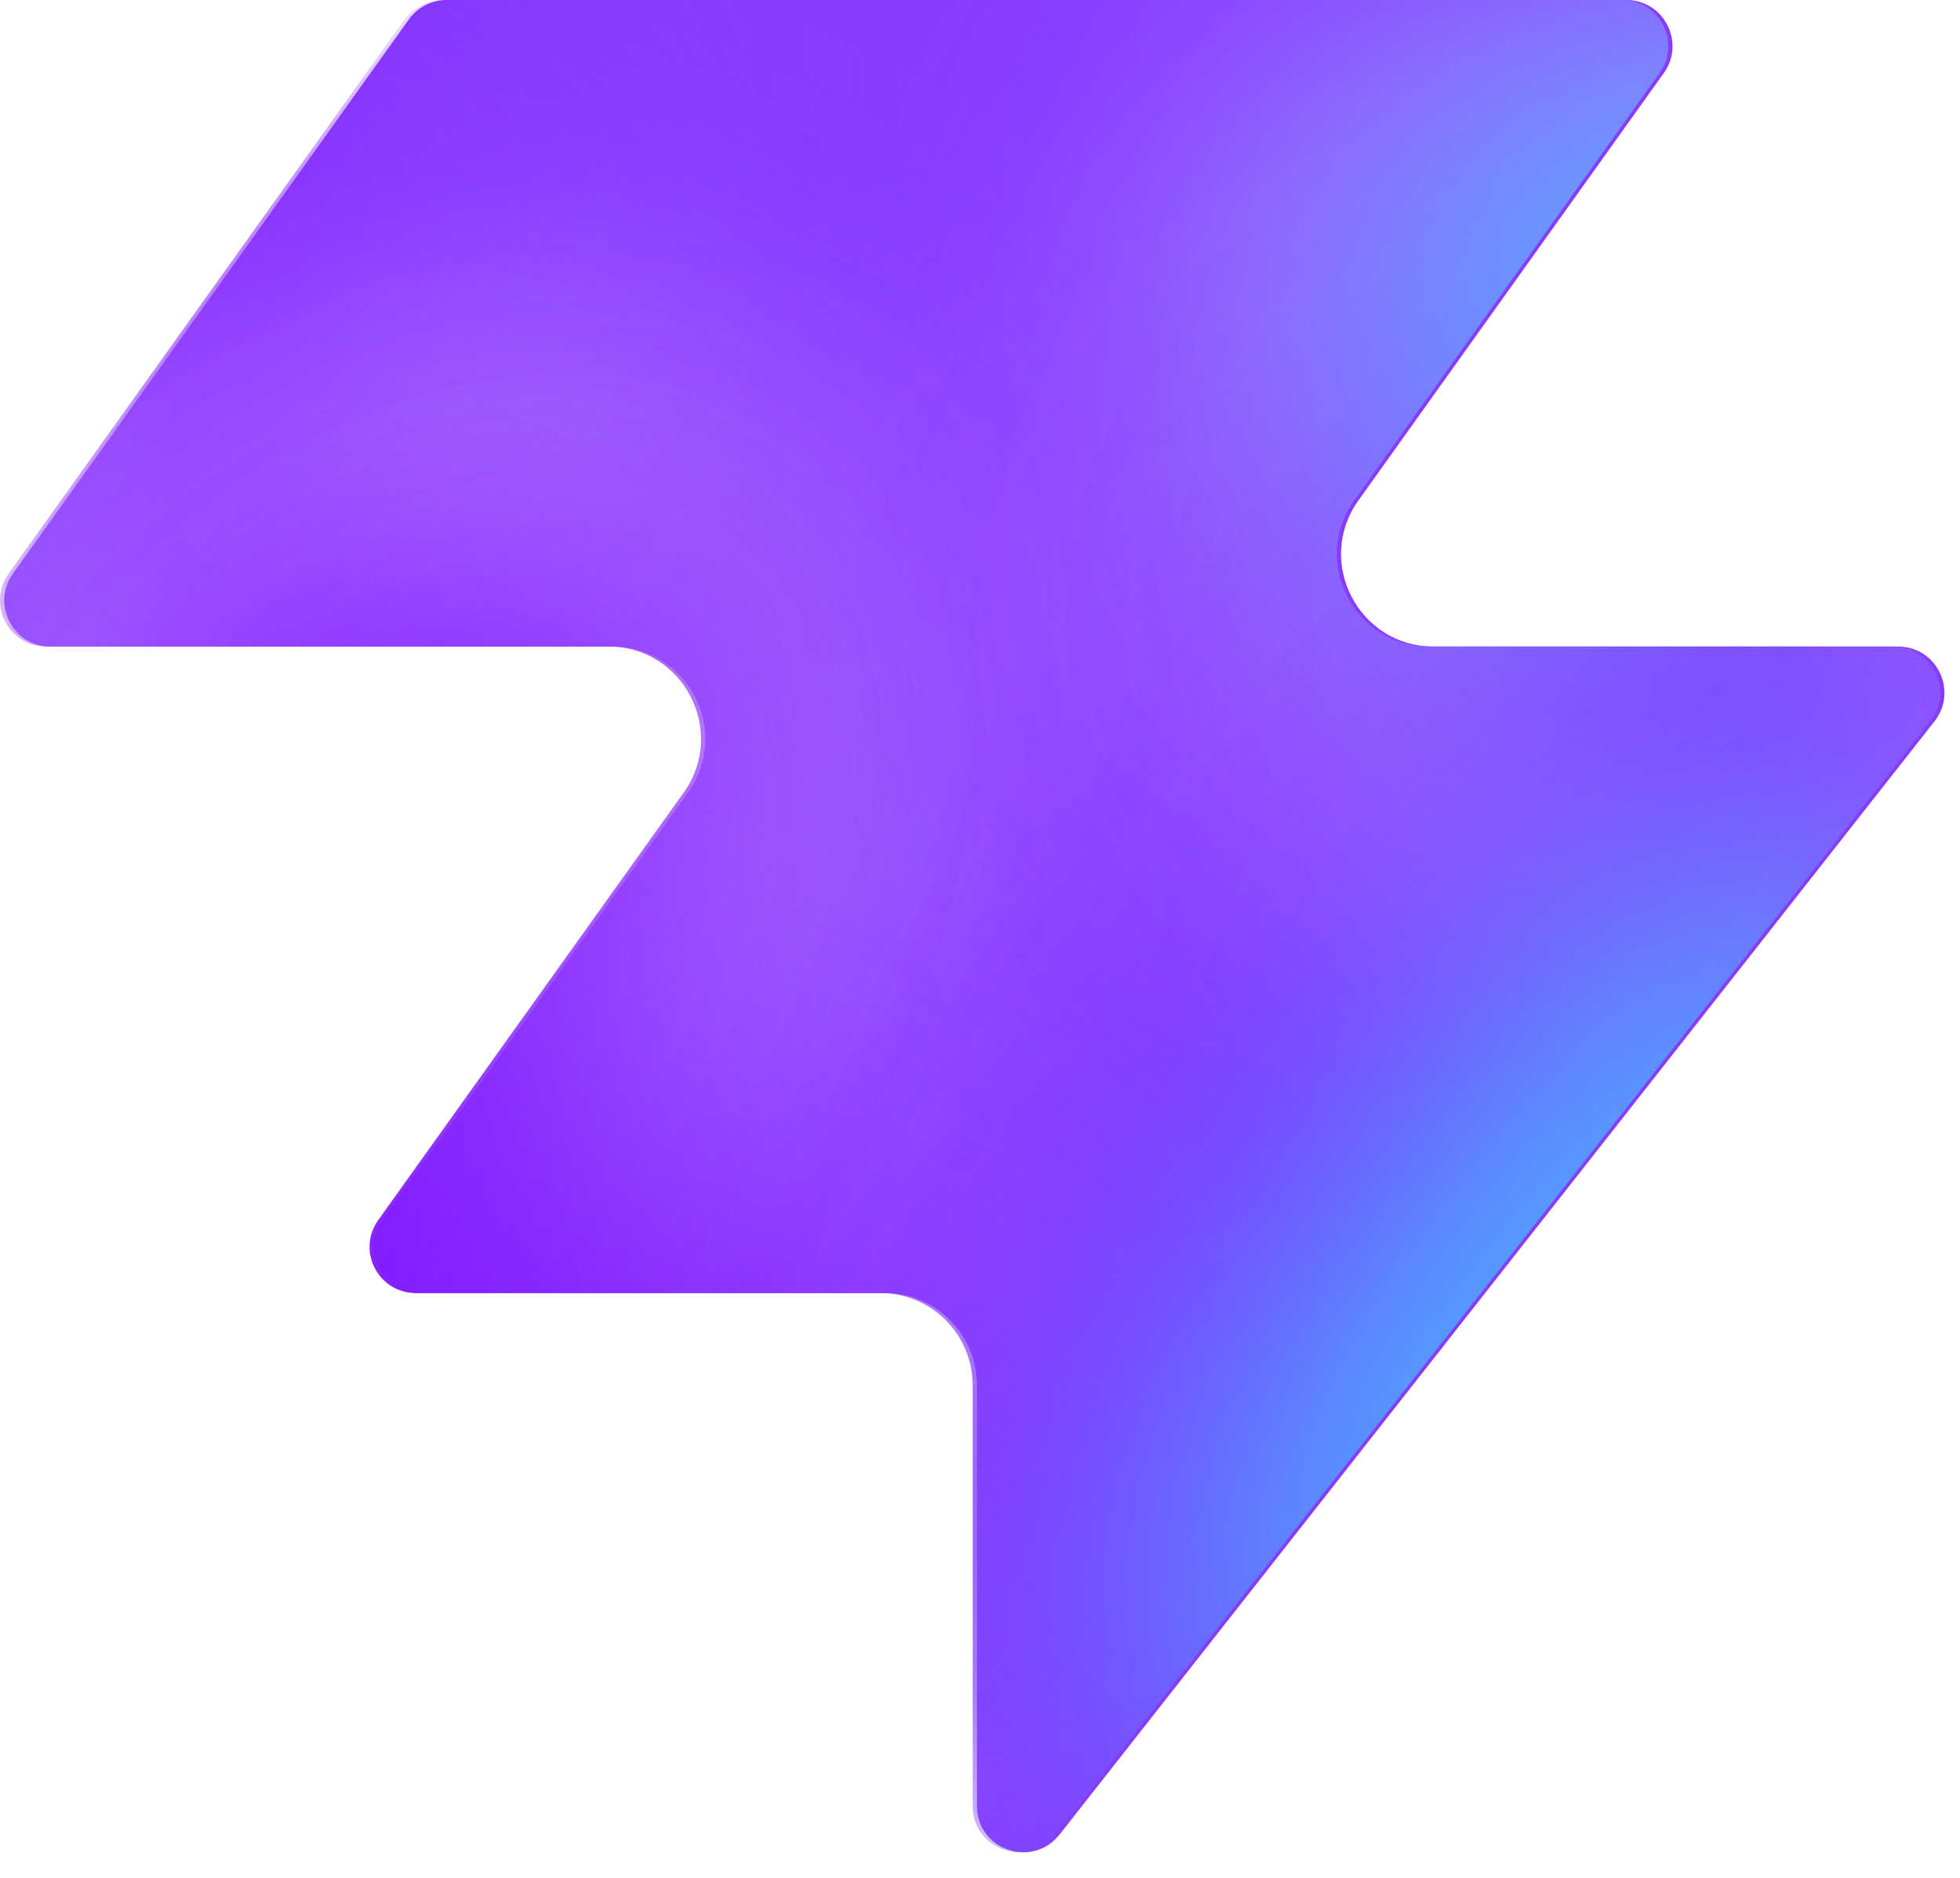
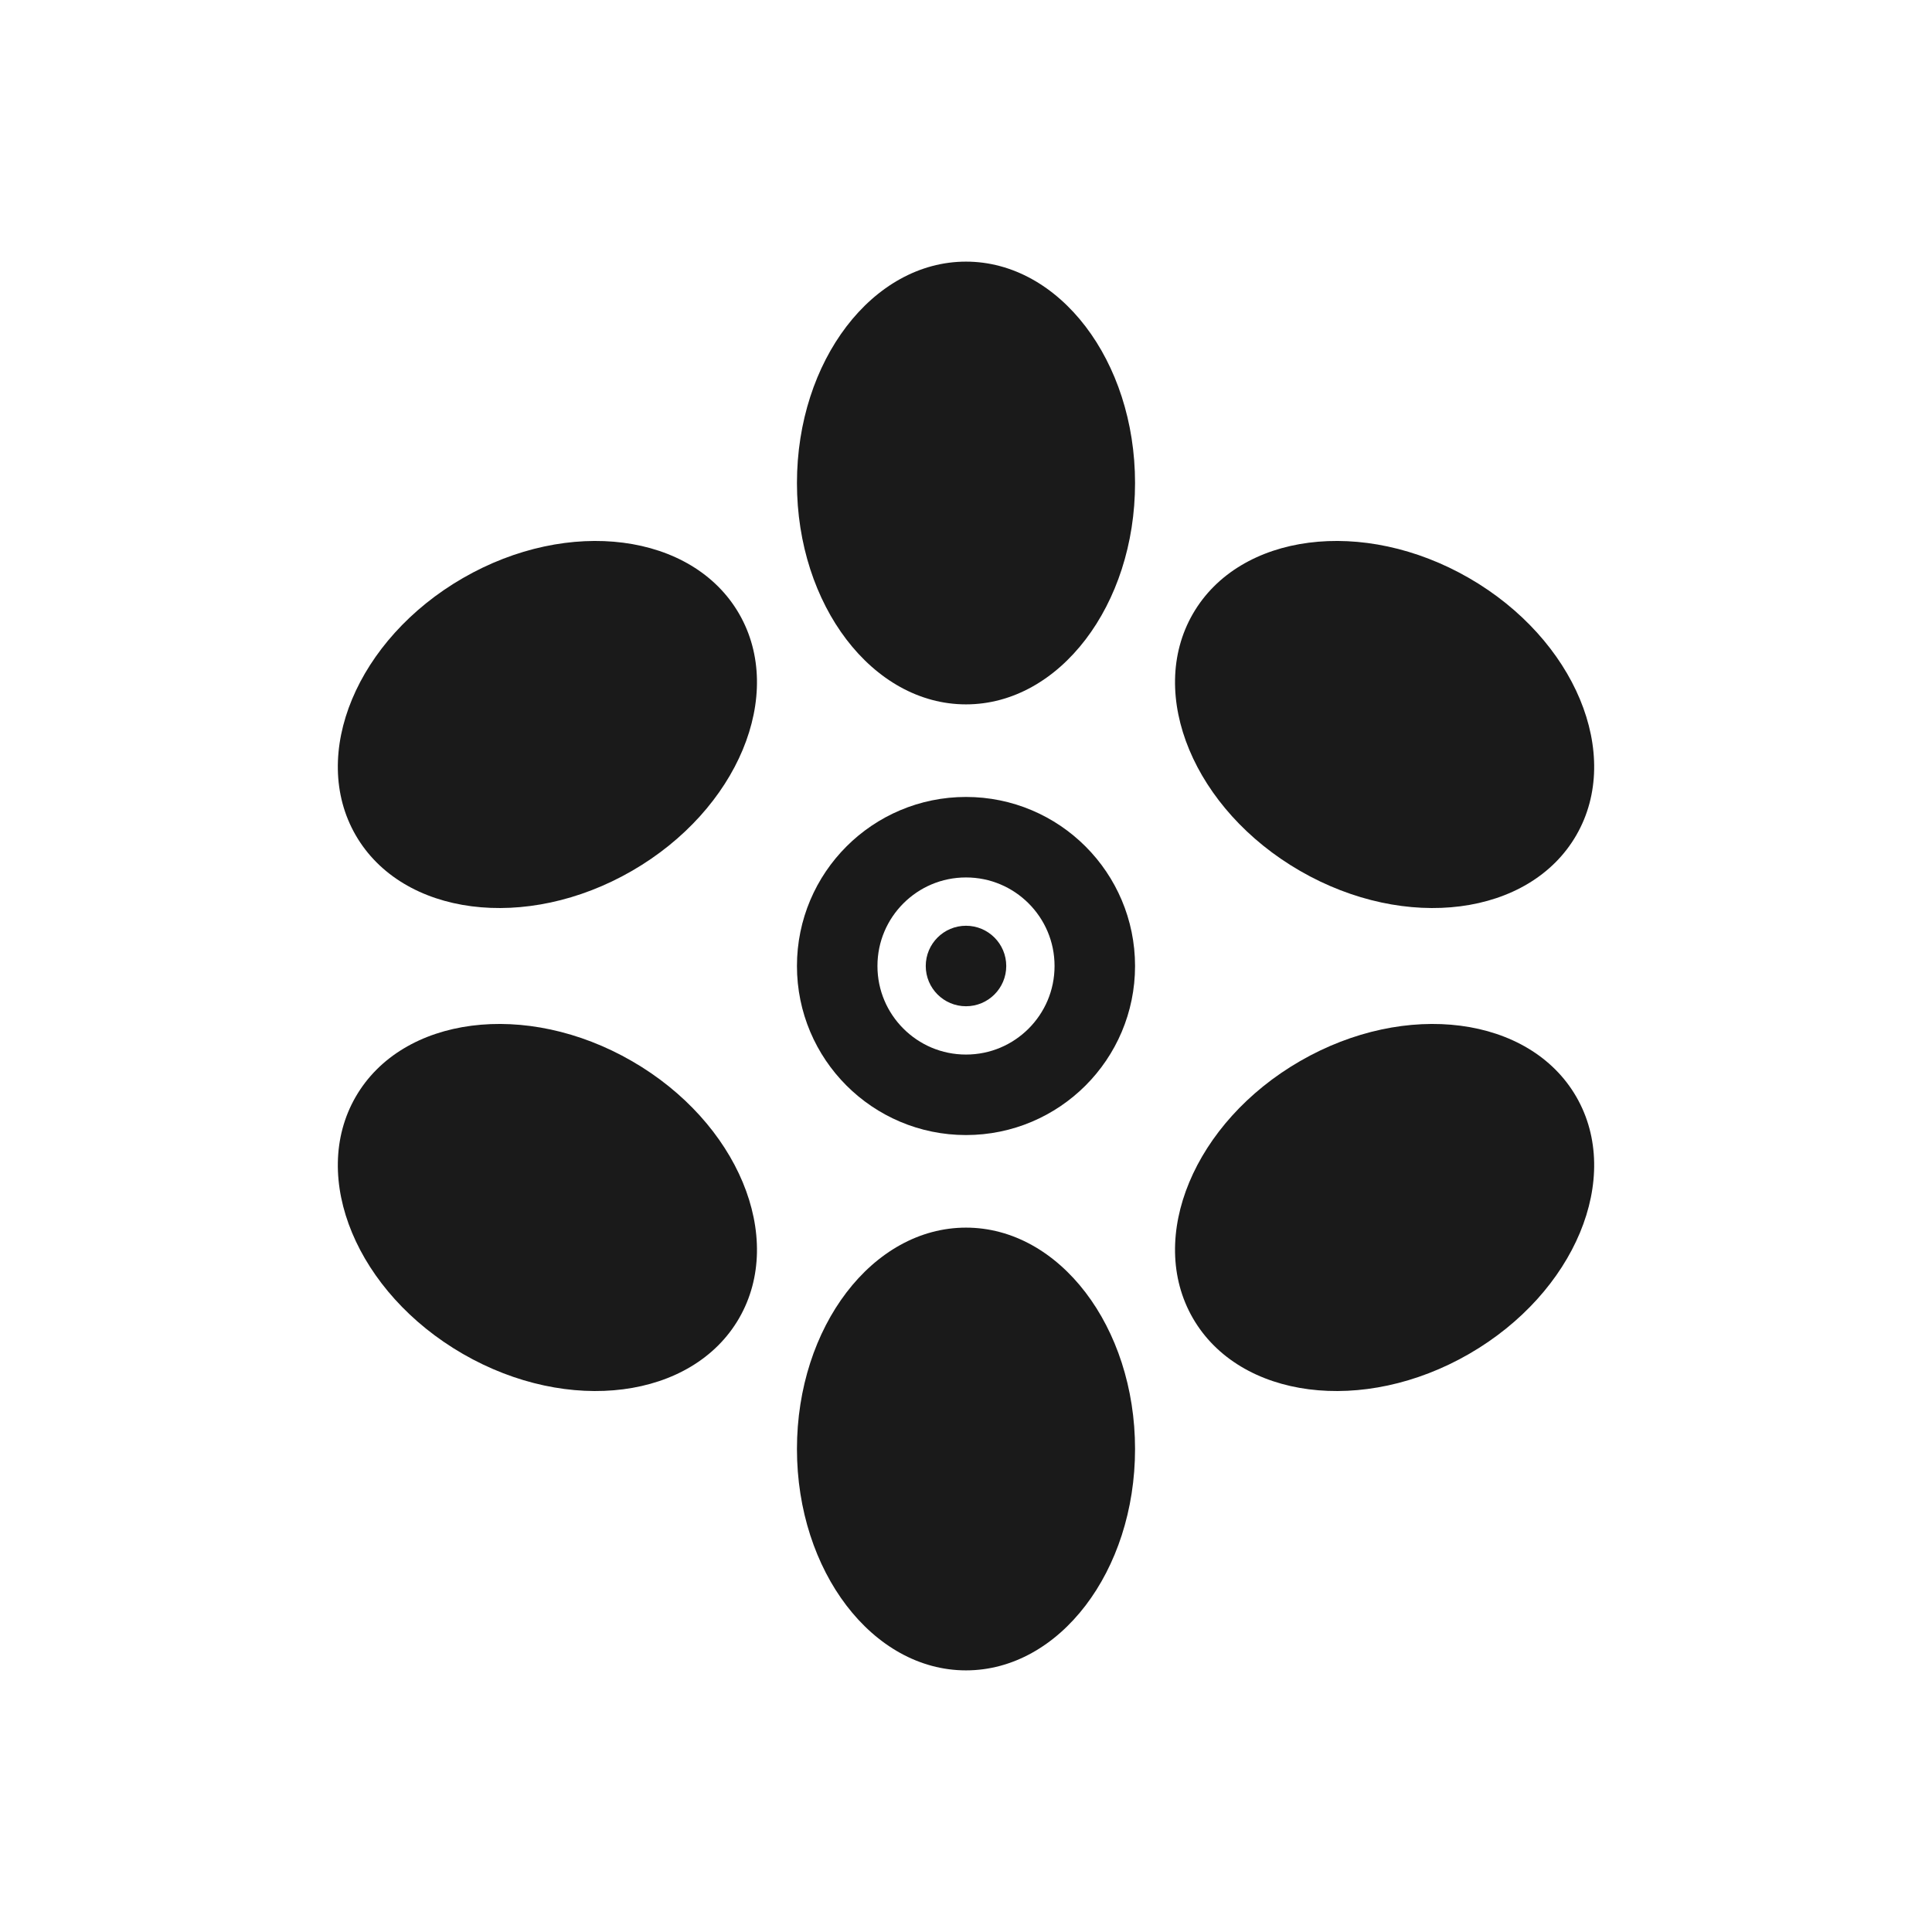
- <svg xmlns="http://www.w3.org/2000/svg" width="48" height="46" fill="none" viewBox="0 0 48 46">
-   <path fill="#863bff" d="M25.946 44.938c-.664.845-2.021.375-2.021-.698V33.937a2.26 2.26 0 0 0-2.262-2.262H10.287c-.92 0-1.456-1.04-.92-1.788l7.48-10.471c1.07-1.497 0-3.578-1.842-3.578H1.237c-.92 0-1.456-1.04-.92-1.788L10.013.474c.214-.297.556-.474.92-.474h28.894c.92 0 1.456 1.04.92 1.788l-7.48 10.471c-1.07 1.498 0 3.579 1.842 3.579h11.377c.943 0 1.473 1.088.89 1.83L25.947 44.94z" style="fill:#863bff;fill:color(display-p3 .525 .23 1);fill-opacity:1" />
-   <mask id="a" width="48" height="46" x="0" y="0" maskUnits="userSpaceOnUse" style="mask-type:alpha">
-     <path fill="#000" d="M25.842 44.938c-.664.844-2.021.375-2.021-.698V33.937a2.26 2.26 0 0 0-2.262-2.262H10.183c-.92 0-1.456-1.04-.92-1.788l7.48-10.471c1.07-1.498 0-3.579-1.842-3.579H1.133c-.92 0-1.456-1.04-.92-1.787L9.91.473c.214-.297.556-.474.92-.474h28.894c.92 0 1.456 1.04.92 1.788l-7.48 10.471c-1.07 1.498 0 3.578 1.842 3.578h11.377c.943 0 1.473 1.088.89 1.832L25.843 44.94z" style="fill:#000;fill-opacity:1" />
-   </mask>
-   <g mask="url(#a)">
-     <g filter="url(#b)">
-       <ellipse cx="5.508" cy="14.704" fill="#ede6ff" rx="5.508" ry="14.704" style="fill:#ede6ff;fill:color(display-p3 .927 .903 1);fill-opacity:1" transform="matrix(.00324 1 1 -.00324 -4.47 31.516)" />
-     </g>
-     <g filter="url(#c)">
-       <ellipse cx="10.399" cy="29.851" fill="#ede6ff" rx="10.399" ry="29.851" style="fill:#ede6ff;fill:color(display-p3 .927 .903 1);fill-opacity:1" transform="matrix(.00324 1 1 -.00324 -39.328 7.883)" />
-     </g>
-     <g filter="url(#d)">
-       <ellipse cx="5.508" cy="30.487" fill="#7e14ff" rx="5.508" ry="30.487" style="fill:#7e14ff;fill:color(display-p3 .492 .077 1);fill-opacity:1" transform="rotate(89.814 -25.913 -14.639)scale(1 -1)" />
-     </g>
-     <g filter="url(#e)">
-       <ellipse cx="5.508" cy="30.599" fill="#7e14ff" rx="5.508" ry="30.599" style="fill:#7e14ff;fill:color(display-p3 .492 .077 1);fill-opacity:1" transform="rotate(89.814 -32.644 -3.334)scale(1 -1)" />
-     </g>
-     <g filter="url(#f)">
-       <ellipse cx="5.508" cy="30.599" fill="#7e14ff" rx="5.508" ry="30.599" style="fill:#7e14ff;fill:color(display-p3 .492 .077 1);fill-opacity:1" transform="matrix(.00324 1 1 -.00324 -34.34 30.47)" />
-     </g>
-     <g filter="url(#g)">
-       <ellipse cx="14.072" cy="22.078" fill="#ede6ff" rx="14.072" ry="22.078" style="fill:#ede6ff;fill:color(display-p3 .927 .903 1);fill-opacity:1" transform="rotate(93.35 24.506 48.493)scale(-1 1)" />
-     </g>
-     <g filter="url(#h)">
-       <ellipse cx="3.47" cy="21.501" fill="#7e14ff" rx="3.47" ry="21.501" style="fill:#7e14ff;fill:color(display-p3 .492 .077 1);fill-opacity:1" transform="rotate(89.009 28.708 47.59)scale(-1 1)" />
-     </g>
-     <g filter="url(#i)">
-       <ellipse cx="3.47" cy="21.501" fill="#7e14ff" rx="3.47" ry="21.501" style="fill:#7e14ff;fill:color(display-p3 .492 .077 1);fill-opacity:1" transform="rotate(89.009 28.708 47.59)scale(-1 1)" />
-     </g>
-     <g filter="url(#j)">
-       <ellipse cx=".387" cy="8.972" fill="#7e14ff" rx="4.407" ry="29.108" style="fill:#7e14ff;fill:color(display-p3 .492 .077 1);fill-opacity:1" transform="rotate(39.51 .387 8.972)" />
-     </g>
-     <g filter="url(#k)">
-       <ellipse cx="47.523" cy="-6.092" fill="#7e14ff" rx="4.407" ry="29.108" style="fill:#7e14ff;fill:color(display-p3 .492 .077 1);fill-opacity:1" transform="rotate(37.892 47.523 -6.092)" />
-     </g>
-     <g filter="url(#l)">
-       <ellipse cx="41.412" cy="6.333" fill="#47bfff" rx="5.971" ry="9.665" style="fill:#47bfff;fill:color(display-p3 .28 .748 1);fill-opacity:1" transform="rotate(37.892 41.412 6.333)" />
-     </g>
-     <g filter="url(#m)">
-       <ellipse cx="-1.879" cy="38.332" fill="#7e14ff" rx="4.407" ry="29.108" style="fill:#7e14ff;fill:color(display-p3 .492 .077 1);fill-opacity:1" transform="rotate(37.892 -1.88 38.332)" />
-     </g>
-     <g filter="url(#n)">
-       <ellipse cx="-1.879" cy="38.332" fill="#7e14ff" rx="4.407" ry="29.108" style="fill:#7e14ff;fill:color(display-p3 .492 .077 1);fill-opacity:1" transform="rotate(37.892 -1.88 38.332)" />
-     </g>
-     <g filter="url(#o)">
-       <ellipse cx="35.651" cy="29.907" fill="#7e14ff" rx="4.407" ry="29.108" style="fill:#7e14ff;fill:color(display-p3 .492 .077 1);fill-opacity:1" transform="rotate(37.892 35.651 29.907)" />
-     </g>
-     <g filter="url(#p)">
-       <ellipse cx="38.418" cy="32.4" fill="#47bfff" rx="5.971" ry="15.297" style="fill:#47bfff;fill:color(display-p3 .28 .748 1);fill-opacity:1" transform="rotate(37.892 38.418 32.4)" />
-     </g>
+ <svg xmlns="http://www.w3.org/2000/svg" width="48" height="48" viewBox="0 0 48 48">
+   <g fill="#1a1a1a">
+     <ellipse cx="24" cy="12" rx="4.2" ry="5.5" transform="rotate(180 24 12)" />
+     <ellipse cx="34.4" cy="18" rx="4.2" ry="5.5" transform="rotate(120 34.4 18)" />
+     <ellipse cx="34.4" cy="30" rx="4.2" ry="5.5" transform="rotate(60 34.4 30)" />
+     <ellipse cx="24" cy="36" rx="4.2" ry="5.5" />
+     <ellipse cx="13.6" cy="30" rx="4.2" ry="5.5" transform="rotate(-60 13.6 30)" />
+     <ellipse cx="13.6" cy="18" rx="4.2" ry="5.5" transform="rotate(-120 13.6 18)" />
+     <circle cx="24" cy="24" r="3.2" fill="none" stroke="#1a1a1a" stroke-width="2" />
+     <circle cx="24" cy="24" r="1" />
  </g>
-   <defs>
-     <filter id="b" width="60.045" height="41.654" x="-19.77" y="16.149" color-interpolation-filters="sRGB" filterUnits="userSpaceOnUse">
-       <feFlood flood-opacity="0" result="BackgroundImageFix" />
-       <feBlend in="SourceGraphic" in2="BackgroundImageFix" result="shape" />
-       <feGaussianBlur result="effect1_foregroundBlur_2002_17158" stdDeviation="7.659" />
-     </filter>
-     <filter id="c" width="90.34" height="51.437" x="-54.613" y="-7.533" color-interpolation-filters="sRGB" filterUnits="userSpaceOnUse">
-       <feFlood flood-opacity="0" result="BackgroundImageFix" />
-       <feBlend in="SourceGraphic" in2="BackgroundImageFix" result="shape" />
-       <feGaussianBlur result="effect1_foregroundBlur_2002_17158" stdDeviation="7.659" />
-     </filter>
-     <filter id="d" width="79.355" height="29.4" x="-49.64" y="2.03" color-interpolation-filters="sRGB" filterUnits="userSpaceOnUse">
-       <feFlood flood-opacity="0" result="BackgroundImageFix" />
-       <feBlend in="SourceGraphic" in2="BackgroundImageFix" result="shape" />
-       <feGaussianBlur result="effect1_foregroundBlur_2002_17158" stdDeviation="4.596" />
-     </filter>
-     <filter id="e" width="79.579" height="29.4" x="-45.045" y="20.029" color-interpolation-filters="sRGB" filterUnits="userSpaceOnUse">
-       <feFlood flood-opacity="0" result="BackgroundImageFix" />
-       <feBlend in="SourceGraphic" in2="BackgroundImageFix" result="shape" />
-       <feGaussianBlur result="effect1_foregroundBlur_2002_17158" stdDeviation="4.596" />
-     </filter>
-     <filter id="f" width="79.579" height="29.4" x="-43.513" y="21.178" color-interpolation-filters="sRGB" filterUnits="userSpaceOnUse">
-       <feFlood flood-opacity="0" result="BackgroundImageFix" />
-       <feBlend in="SourceGraphic" in2="BackgroundImageFix" result="shape" />
-       <feGaussianBlur result="effect1_foregroundBlur_2002_17158" stdDeviation="4.596" />
-     </filter>
-     <filter id="g" width="74.749" height="58.852" x="15.756" y="-17.901" color-interpolation-filters="sRGB" filterUnits="userSpaceOnUse">
-       <feFlood flood-opacity="0" result="BackgroundImageFix" />
-       <feBlend in="SourceGraphic" in2="BackgroundImageFix" result="shape" />
-       <feGaussianBlur result="effect1_foregroundBlur_2002_17158" stdDeviation="7.659" />
-     </filter>
-     <filter id="h" width="61.377" height="25.362" x="23.548" y="2.284" color-interpolation-filters="sRGB" filterUnits="userSpaceOnUse">
-       <feFlood flood-opacity="0" result="BackgroundImageFix" />
-       <feBlend in="SourceGraphic" in2="BackgroundImageFix" result="shape" />
-       <feGaussianBlur result="effect1_foregroundBlur_2002_17158" stdDeviation="4.596" />
-     </filter>
-     <filter id="i" width="61.377" height="25.362" x="23.548" y="2.284" color-interpolation-filters="sRGB" filterUnits="userSpaceOnUse">
-       <feFlood flood-opacity="0" result="BackgroundImageFix" />
-       <feBlend in="SourceGraphic" in2="BackgroundImageFix" result="shape" />
-       <feGaussianBlur result="effect1_foregroundBlur_2002_17158" stdDeviation="4.596" />
-     </filter>
-     <filter id="j" width="56.045" height="63.649" x="-27.636" y="-22.853" color-interpolation-filters="sRGB" filterUnits="userSpaceOnUse">
-       <feFlood flood-opacity="0" result="BackgroundImageFix" />
-       <feBlend in="SourceGraphic" in2="BackgroundImageFix" result="shape" />
-       <feGaussianBlur result="effect1_foregroundBlur_2002_17158" stdDeviation="4.596" />
-     </filter>
-     <filter id="k" width="54.814" height="64.646" x="20.116" y="-38.415" color-interpolation-filters="sRGB" filterUnits="userSpaceOnUse">
-       <feFlood flood-opacity="0" result="BackgroundImageFix" />
-       <feBlend in="SourceGraphic" in2="BackgroundImageFix" result="shape" />
-       <feGaussianBlur result="effect1_foregroundBlur_2002_17158" stdDeviation="4.596" />
-     </filter>
-     <filter id="l" width="33.541" height="35.313" x="24.641" y="-11.323" color-interpolation-filters="sRGB" filterUnits="userSpaceOnUse">
-       <feFlood flood-opacity="0" result="BackgroundImageFix" />
-       <feBlend in="SourceGraphic" in2="BackgroundImageFix" result="shape" />
-       <feGaussianBlur result="effect1_foregroundBlur_2002_17158" stdDeviation="4.596" />
-     </filter>
-     <filter id="m" width="54.814" height="64.646" x="-29.286" y="6.009" color-interpolation-filters="sRGB" filterUnits="userSpaceOnUse">
-       <feFlood flood-opacity="0" result="BackgroundImageFix" />
-       <feBlend in="SourceGraphic" in2="BackgroundImageFix" result="shape" />
-       <feGaussianBlur result="effect1_foregroundBlur_2002_17158" stdDeviation="4.596" />
-     </filter>
-     <filter id="n" width="54.814" height="64.646" x="-29.286" y="6.009" color-interpolation-filters="sRGB" filterUnits="userSpaceOnUse">
-       <feFlood flood-opacity="0" result="BackgroundImageFix" />
-       <feBlend in="SourceGraphic" in2="BackgroundImageFix" result="shape" />
-       <feGaussianBlur result="effect1_foregroundBlur_2002_17158" stdDeviation="4.596" />
-     </filter>
-     <filter id="o" width="54.814" height="64.646" x="8.244" y="-2.416" color-interpolation-filters="sRGB" filterUnits="userSpaceOnUse">
-       <feFlood flood-opacity="0" result="BackgroundImageFix" />
-       <feBlend in="SourceGraphic" in2="BackgroundImageFix" result="shape" />
-       <feGaussianBlur result="effect1_foregroundBlur_2002_17158" stdDeviation="4.596" />
-     </filter>
-     <filter id="p" width="39.409" height="43.623" x="18.713" y="10.588" color-interpolation-filters="sRGB" filterUnits="userSpaceOnUse">
-       <feFlood flood-opacity="0" result="BackgroundImageFix" />
-       <feBlend in="SourceGraphic" in2="BackgroundImageFix" result="shape" />
-       <feGaussianBlur result="effect1_foregroundBlur_2002_17158" stdDeviation="4.596" />
-     </filter>
-   </defs>
</svg>
